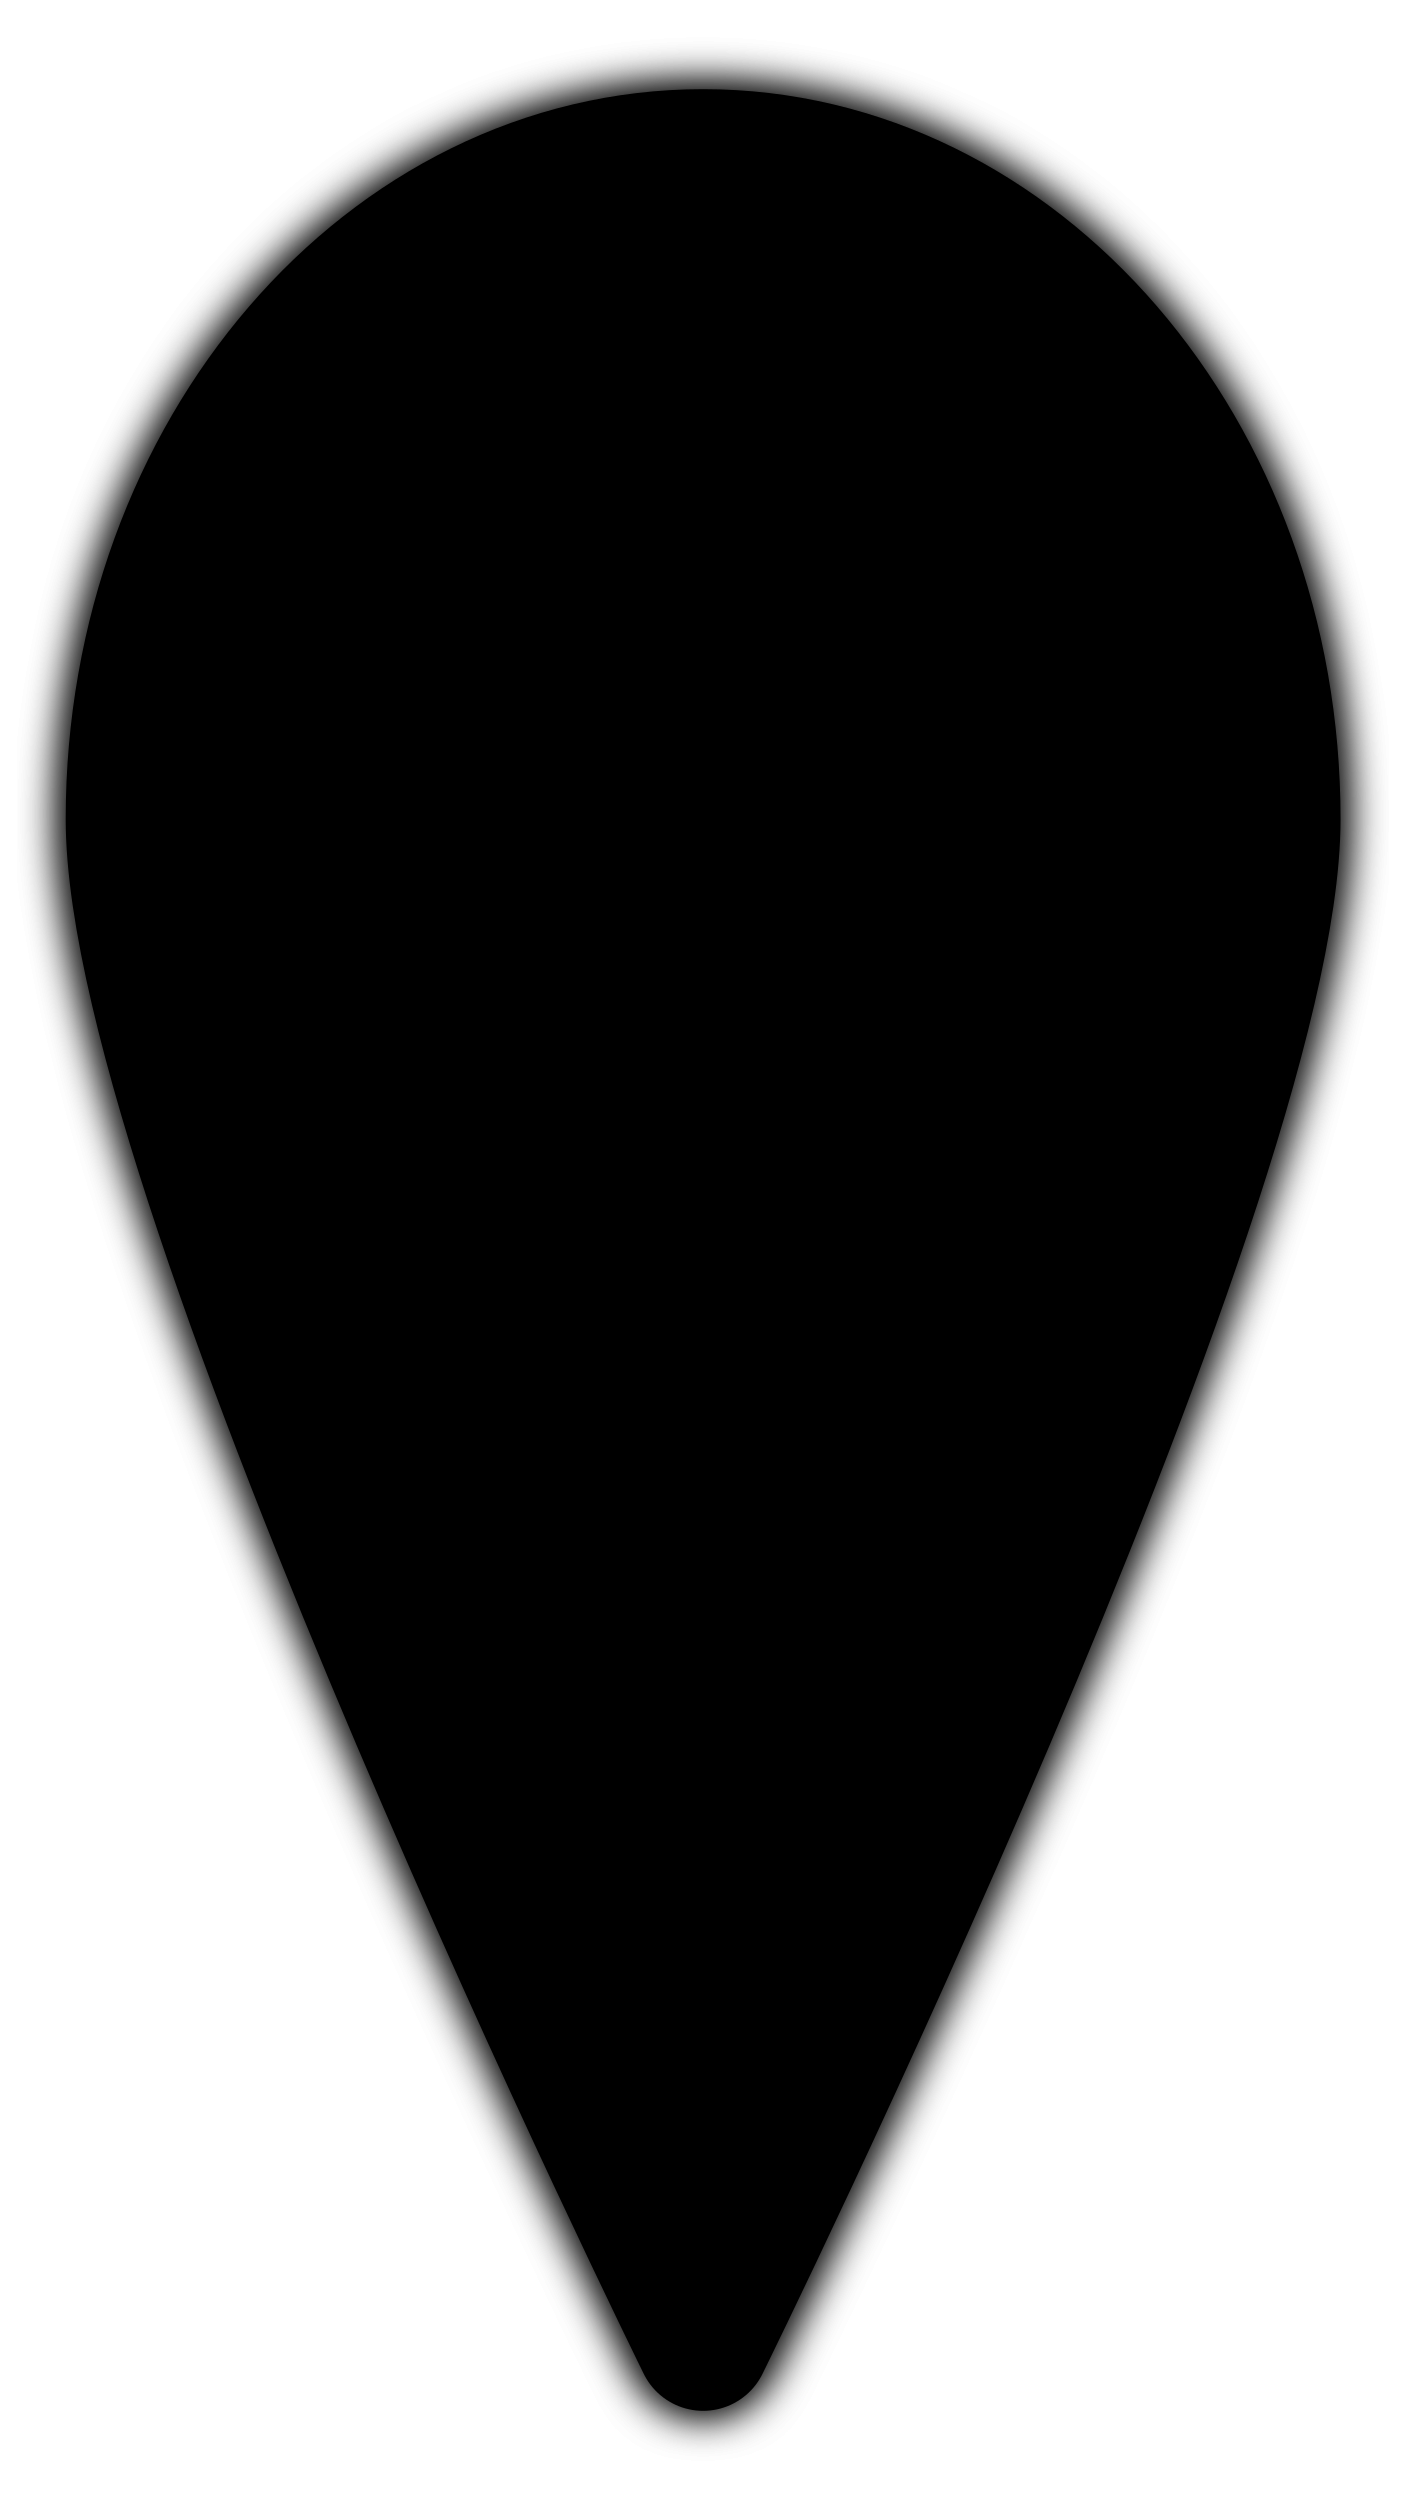
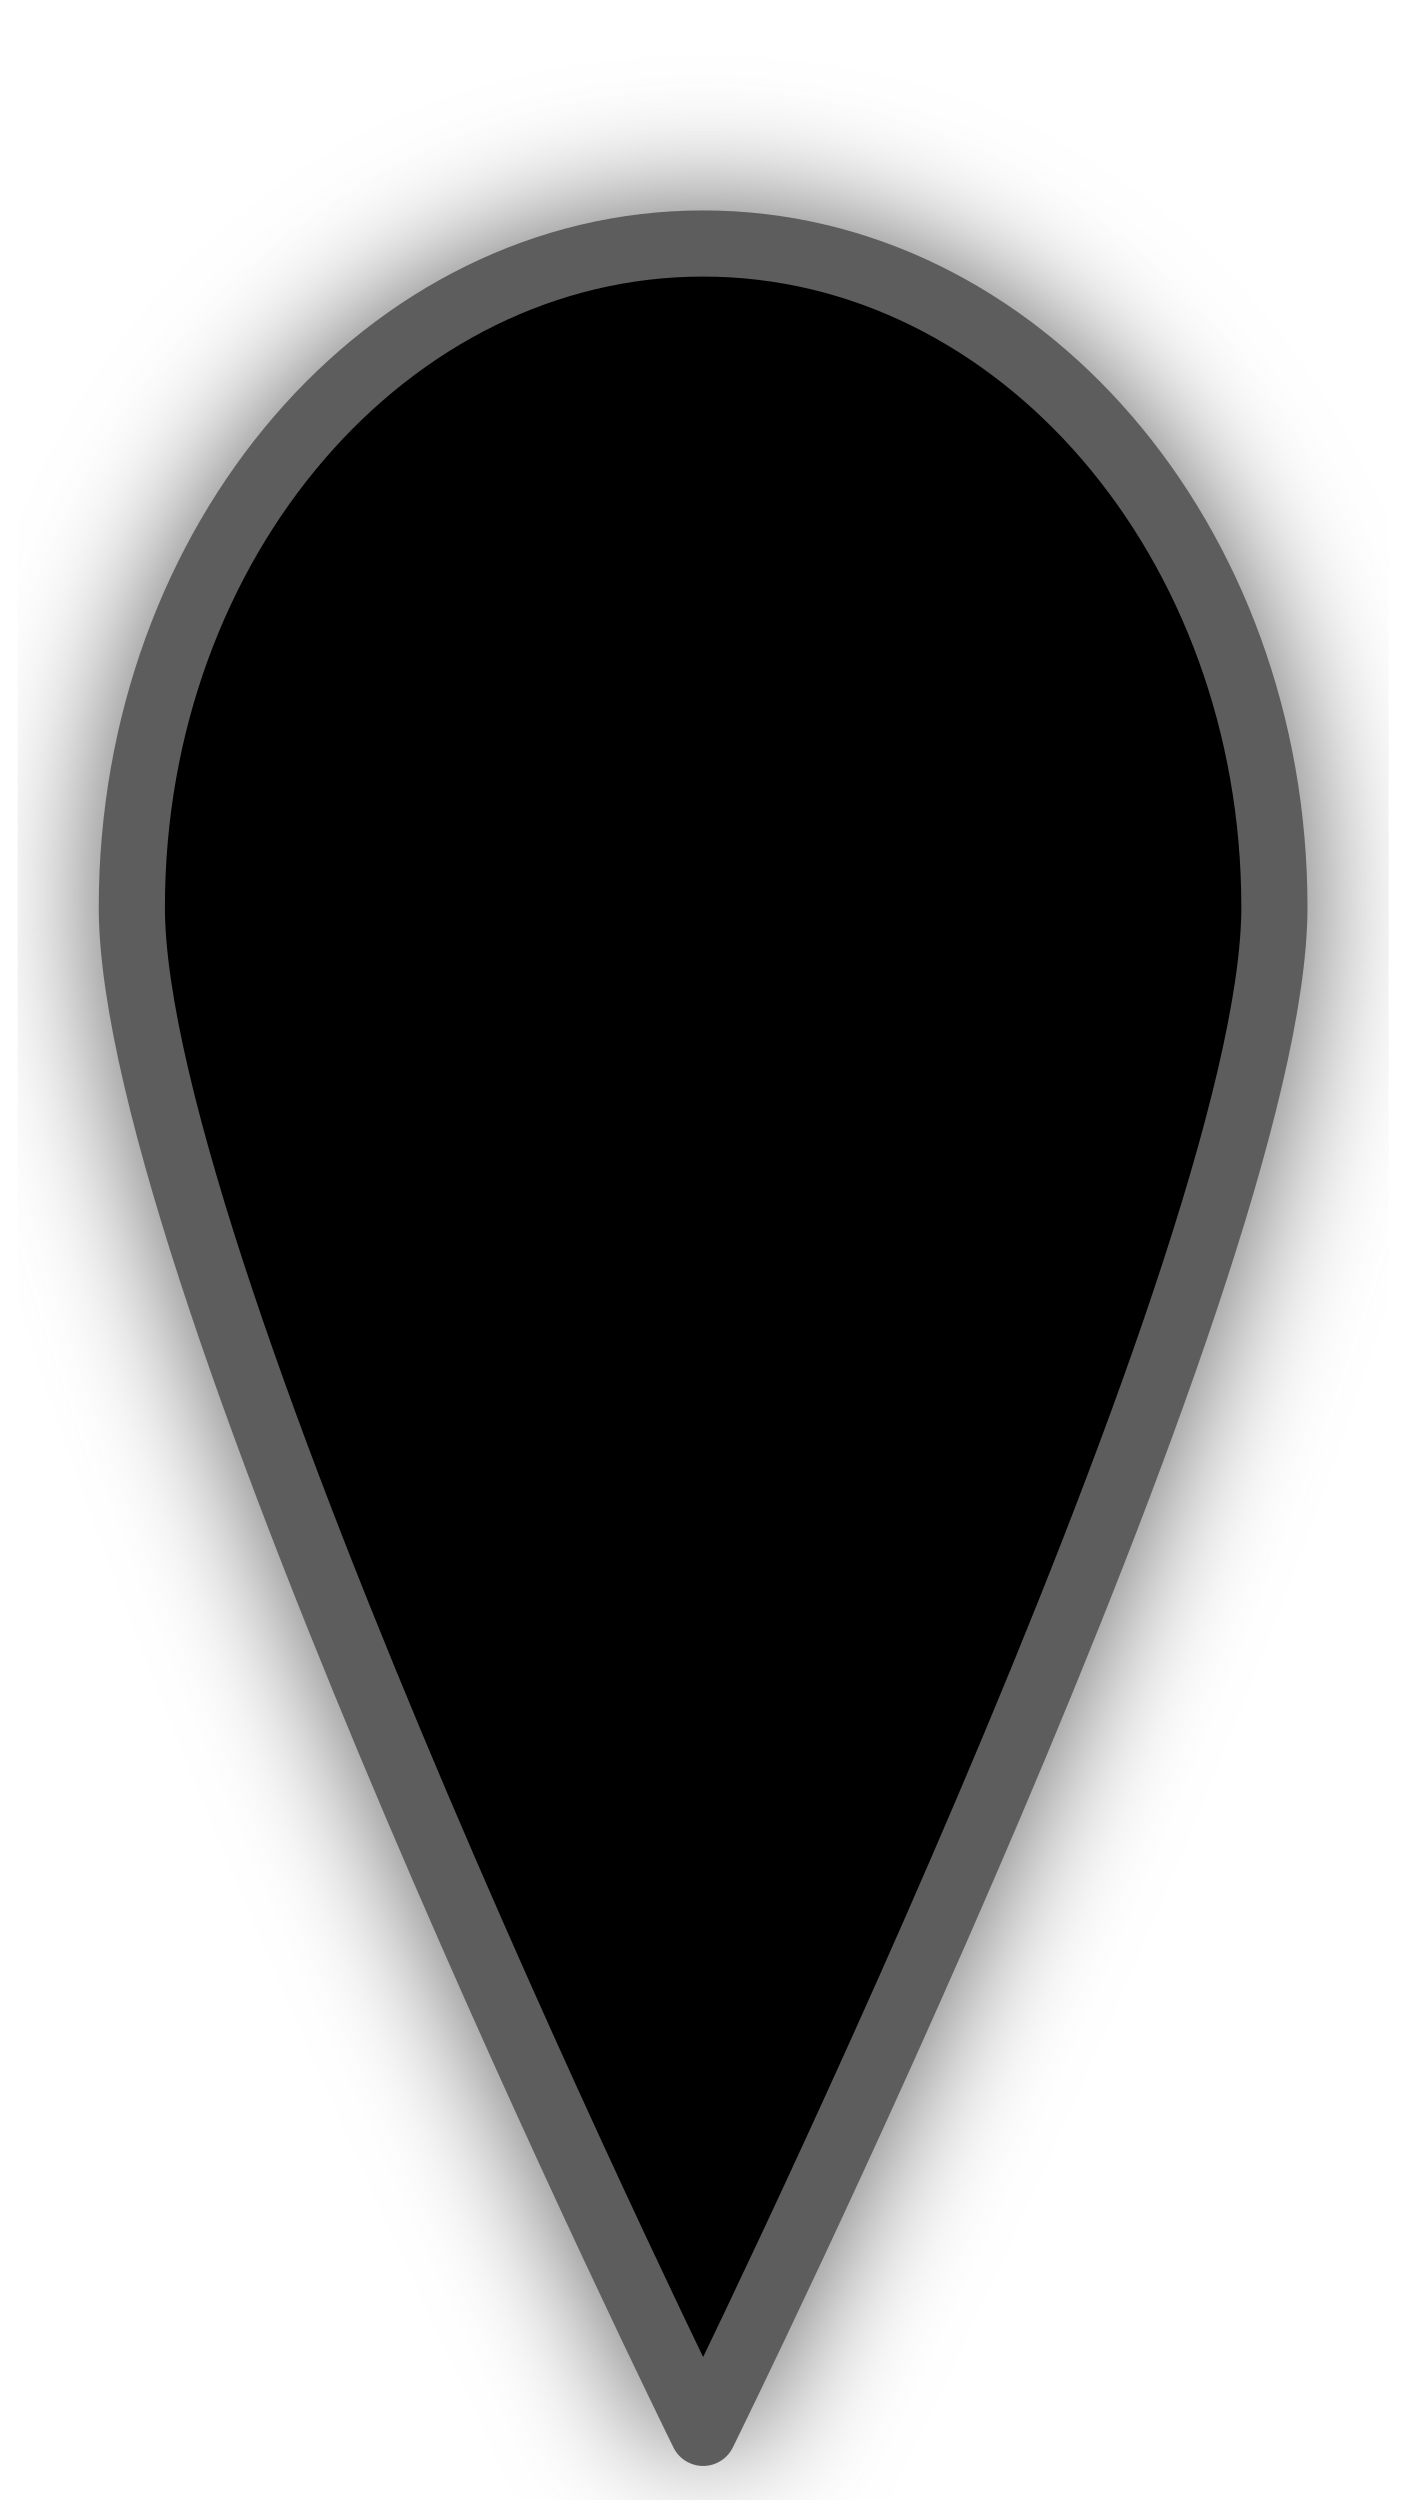
<svg xmlns="http://www.w3.org/2000/svg" width="90mm" height="160mm" viewBox="0 0 318.898 566.929" id="svg2" version="1.1">
  <defs id="defs4">
    <filter y="-0.25" height="1.5" style="color-interpolation-filters:sRGB" id="filter362160">
      <feGaussianBlur stdDeviation="5" result="result6" id="feGaussianBlur362162" />
      <feComposite result="result8" in="SourceGraphic" operator="atop" in2="result6" id="feComposite362164" />
      <feComposite result="result9" operator="over" in2="SourceAlpha" in="result8" id="feComposite362166" />
      <feColorMatrix values="1 0 0 0 0 0 1 0 0 0 0 0 1 0 0 0 0 0 1 0 " result="result10" id="feColorMatrix362168" />
      <feBlend in="result10" mode="normal" in2="result6" id="feBlend362170" />
    </filter>
+     <filter style="color-interpolation-filters:sRGB;" id="filter451894">
+       <feFlood flood-opacity="1" flood-color="rgb(157,157,157)" result="flood" id="feFlood451896" />
+       <feComposite in="flood" in2="SourceGraphic" operator="in" result="composite1" id="feComposite451898" />
+       <feGaussianBlur in="composite1" stdDeviation="15" result="blur" id="feGaussianBlur451900" />
+       <feOffset dx="0" dy="0" result="offset" id="feOffset451902" />
+       <feComposite in="SourceGraphic" in2="offset" operator="over" result="composite2" id="feComposite451904" />
+     </filter>
+     <filter style="color-interpolation-filters:sRGB;" id="filter451906">
+       <feFlood flood-opacity="1" flood-color="rgb(157,157,157)" result="flood" id="feFlood451908" />
+       <feComposite in="flood" in2="SourceGraphic" operator="in" result="composite1" id="feComposite451910" />
+       <feGaussianBlur in="composite1" stdDeviation="15" result="blur" id="feGaussianBlur451912" />
+       <feOffset dx="0" dy="0" result="offset" id="feOffset451914" />
+       <feComposite in="SourceGraphic" in2="offset" operator="over" result="fbSourceGraphic" id="feComposite451916" />
+       <feColorMatrix result="fbSourceGraphicAlpha" in="fbSourceGraphic" values="0 0 0 -1 0 0 0 0 -1 0 0 0 0 -1 0 0 0 0 1 0" id="feColorMatrix451918" />
+       <feFlood id="feFlood451920" flood-opacity="1" flood-color="rgb(157,157,157)" result="flood" in="fbSourceGraphic" />
+       <feComposite id="feComposite451922" in2="fbSourceGraphic" in="flood" operator="in" result="composite1" />
+       <feGaussianBlur id="feGaussianBlur451924" in="composite1" stdDeviation="25" result="blur" />
+       <feOffset id="feOffset451926" dx="0" dy="0" result="offset" />
+       <feComposite id="feComposite451928" in2="offset" in="fbSourceGraphic" operator="over" result="fbSourceGraphic" />
+       <feColorMatrix result="fbSourceGraphicAlpha" in="fbSourceGraphic" values="0 0 0 -1 0 0 0 0 -1 0 0 0 0 -1 0 0 0 0 1 0" id="feColorMatrix451930" />
+       <feFlood id="feFlood451932" flood-opacity="1" flood-color="rgb(157,157,157)" result="flood" in="fbSourceGraphic" />
+       <feComposite id="feComposite451934" in2="fbSourceGraphic" in="flood" operator="in" result="composite1" />
+       <feGaussianBlur id="feGaussianBlur451936" in="composite1" stdDeviation="20" result="blur" />
+       <feOffset id="feOffset451938" dx="0" dy="0" result="offset" />
+       <feComposite id="feComposite451940" in2="offset" in="fbSourceGraphic" operator="over" result="composite2" />
+     </filter>
+     <filter style="color-interpolation-filters:sRGB;" id="filter451954">
+       <feFlood flood-opacity="1" flood-color="rgb(157,157,157)" result="flood" id="feFlood451956" />
+       <feComposite in="flood" in2="SourceGraphic" operator="in" result="composite1" id="feComposite451958" />
+       <feGaussianBlur in="composite1" stdDeviation="15" result="blur" id="feGaussianBlur451960" />
+       <feOffset dx="0" dy="0" result="offset" id="feOffset451962" />
+       <feComposite in="SourceGraphic" in2="offset" operator="over" result="composite2" id="feComposite451964" />
+     </filter>
+     <filter style="color-interpolation-filters:sRGB;" id="filter452254">
+       <feFlood flood-opacity="1" flood-color="rgb(93,93,93)" result="flood" id="feFlood452256" />
+       <feComposite in="flood" in2="SourceGraphic" operator="in" result="composite1" id="feComposite452258" />
+       <feGaussianBlur in="composite1" stdDeviation="15" result="blur" id="feGaussianBlur452260" />
+       <feOffset dx="0" dy="0" result="offset" id="feOffset452262" />
+       <feComposite in="SourceGraphic" in2="offset" operator="over" result="composite2" id="feComposite452264" />
+     </filter>
  </defs>
  <g id="layer1" transform="translate(-403.8232,-293.5151)">
-     <path style="color:#000000;clip-rule:nonzero;display:inline;overflow:visible;visibility:visible;opacity:1;isolation:auto;mix-blend-mode:normal;color-interpolation:sRGB;color-interpolation-filters:linearRGB;solid-color:#000000;solid-opacity:1;fill:#000000;fill-opacity:1;fill-rule:nonzero;stroke:#000000;stroke-width:30;stroke-linecap:round;stroke-linejoin:round;stroke-miterlimit:4;stroke-dasharray:none;stroke-dashoffset:0;stroke-opacity:1;filter:url(#filter362160);color-rendering:auto;image-rendering:auto;shape-rendering:auto;text-rendering:auto;enable-background:accumulate" d="m 692.824,479.247 c 0,83.126 -129.552,345.977 -129.552,345.977 0,0 -129.552,-262.851 -129.552,-345.977 0,-83.126 58.002,-150.513 129.552,-150.513 71.55,0 129.552,67.387 129.552,150.513 z" id="path93199-3-6-7" />
+     <path style="color:#000000;clip-rule:nonzero;display:inline;overflow:visible;visibility:visible;opacity:1;isolation:auto;mix-blend-mode:normal;color-interpolation:sRGB;color-interpolation-filters:linearRGB;solid-color:#000000;solid-opacity:1;fill:#000000;fill-opacity:1;fill-rule:nonzero;stroke:#5d5d5d;stroke-width:15;stroke-linecap:round;stroke-linejoin:round;stroke-miterlimit:4;stroke-dasharray:none;stroke-dashoffset:0;stroke-opacity:1;color-rendering:auto;image-rendering:auto;shape-rendering:auto;text-rendering:auto;enable-background:accumulate;filter:url(#filter452254)" d="m 692.824,499.247 c 0,83.126 -129.552,345.977 -129.552,345.977 0,0 -129.552,-262.851 -129.552,-345.977 0,-83.126 58.002,-150.513 129.552,-150.513 71.55,0 129.552,67.387 129.552,150.513 z" id="path93199-3-6-7" />
  </g>
</svg>
